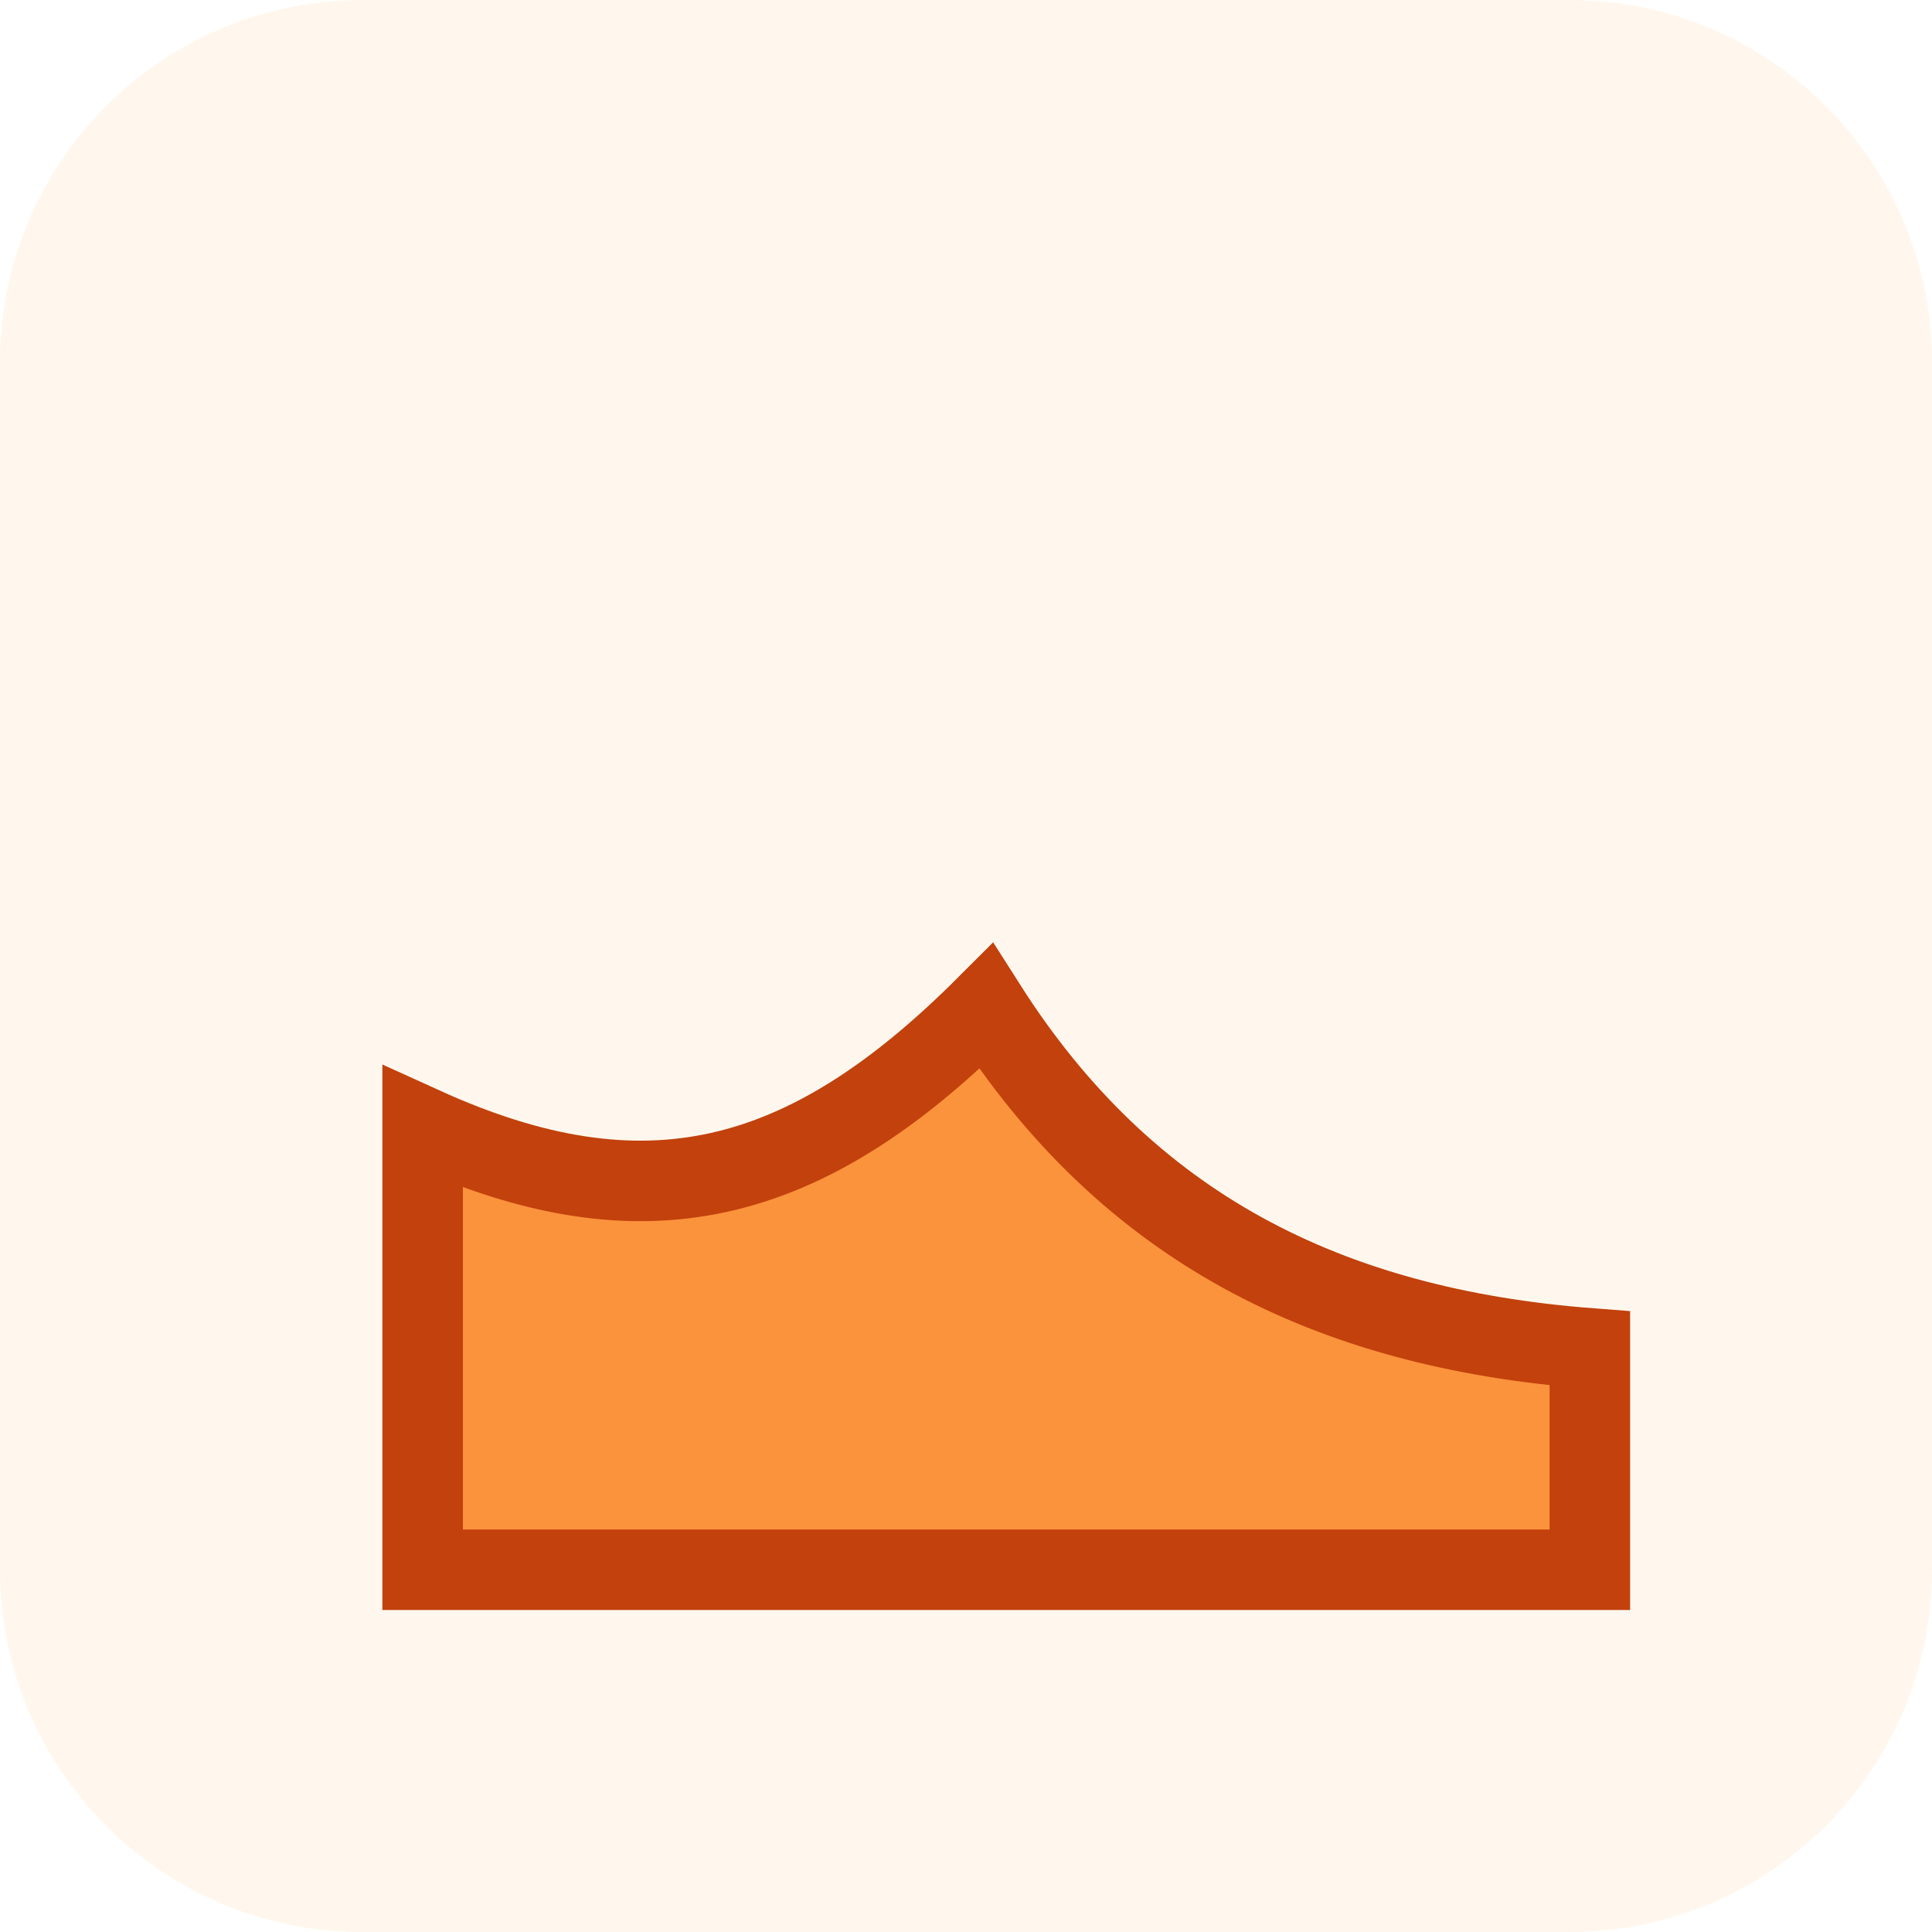
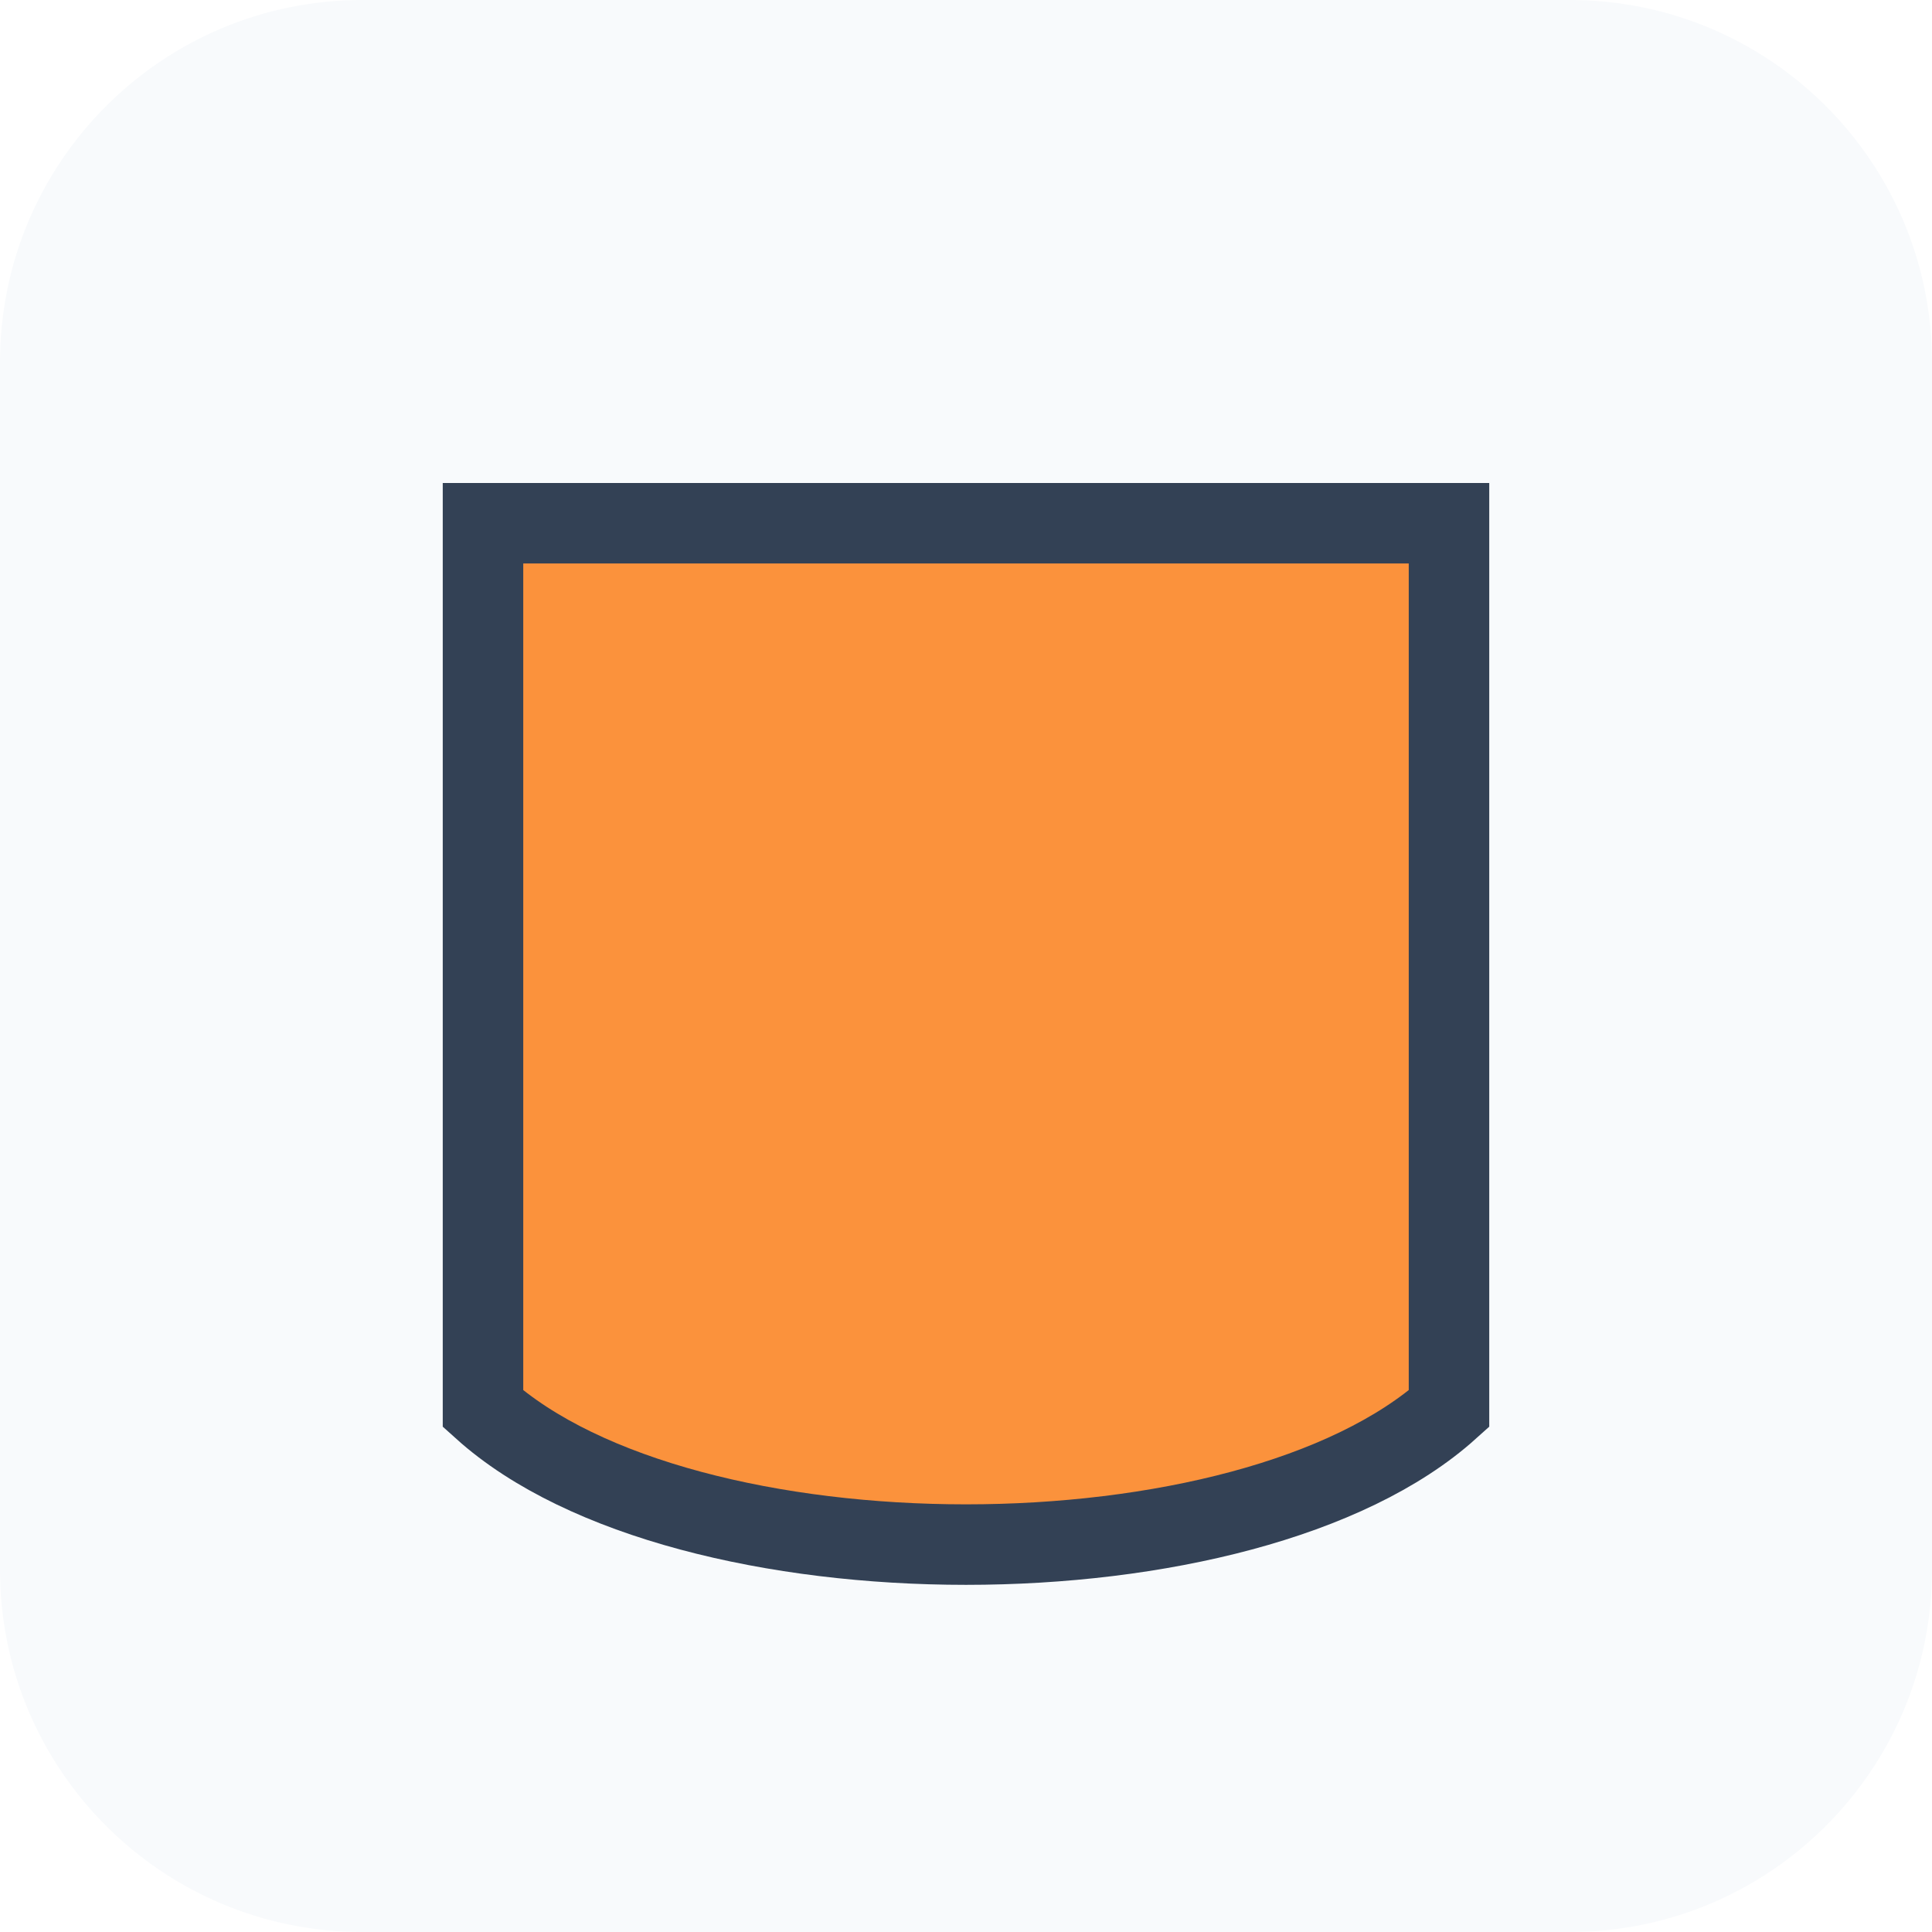
- <svg xmlns="http://www.w3.org/2000/svg" width="96" height="96" viewBox="0 0 96 96">
-   <rect width="96" height="96" rx="18" fill="#fff7ed" />
-   <path d="M21 56c11 5 19 3 28-6 7 11 17 16 30 17v11H21z" fill="#fb923c" stroke="#c2410c" stroke-width="4" />
+ <svg xmlns="http://www.w3.org/2000/svg" width="96" height="96">
+   <rect width="96" height="96" rx="18" fill="#f8fafc" />
+   <path d="M24 26h48v44c-10 9-38 9-48 0Z" fill="#fb923c" stroke="#334155" stroke-width="4" />
</svg>
